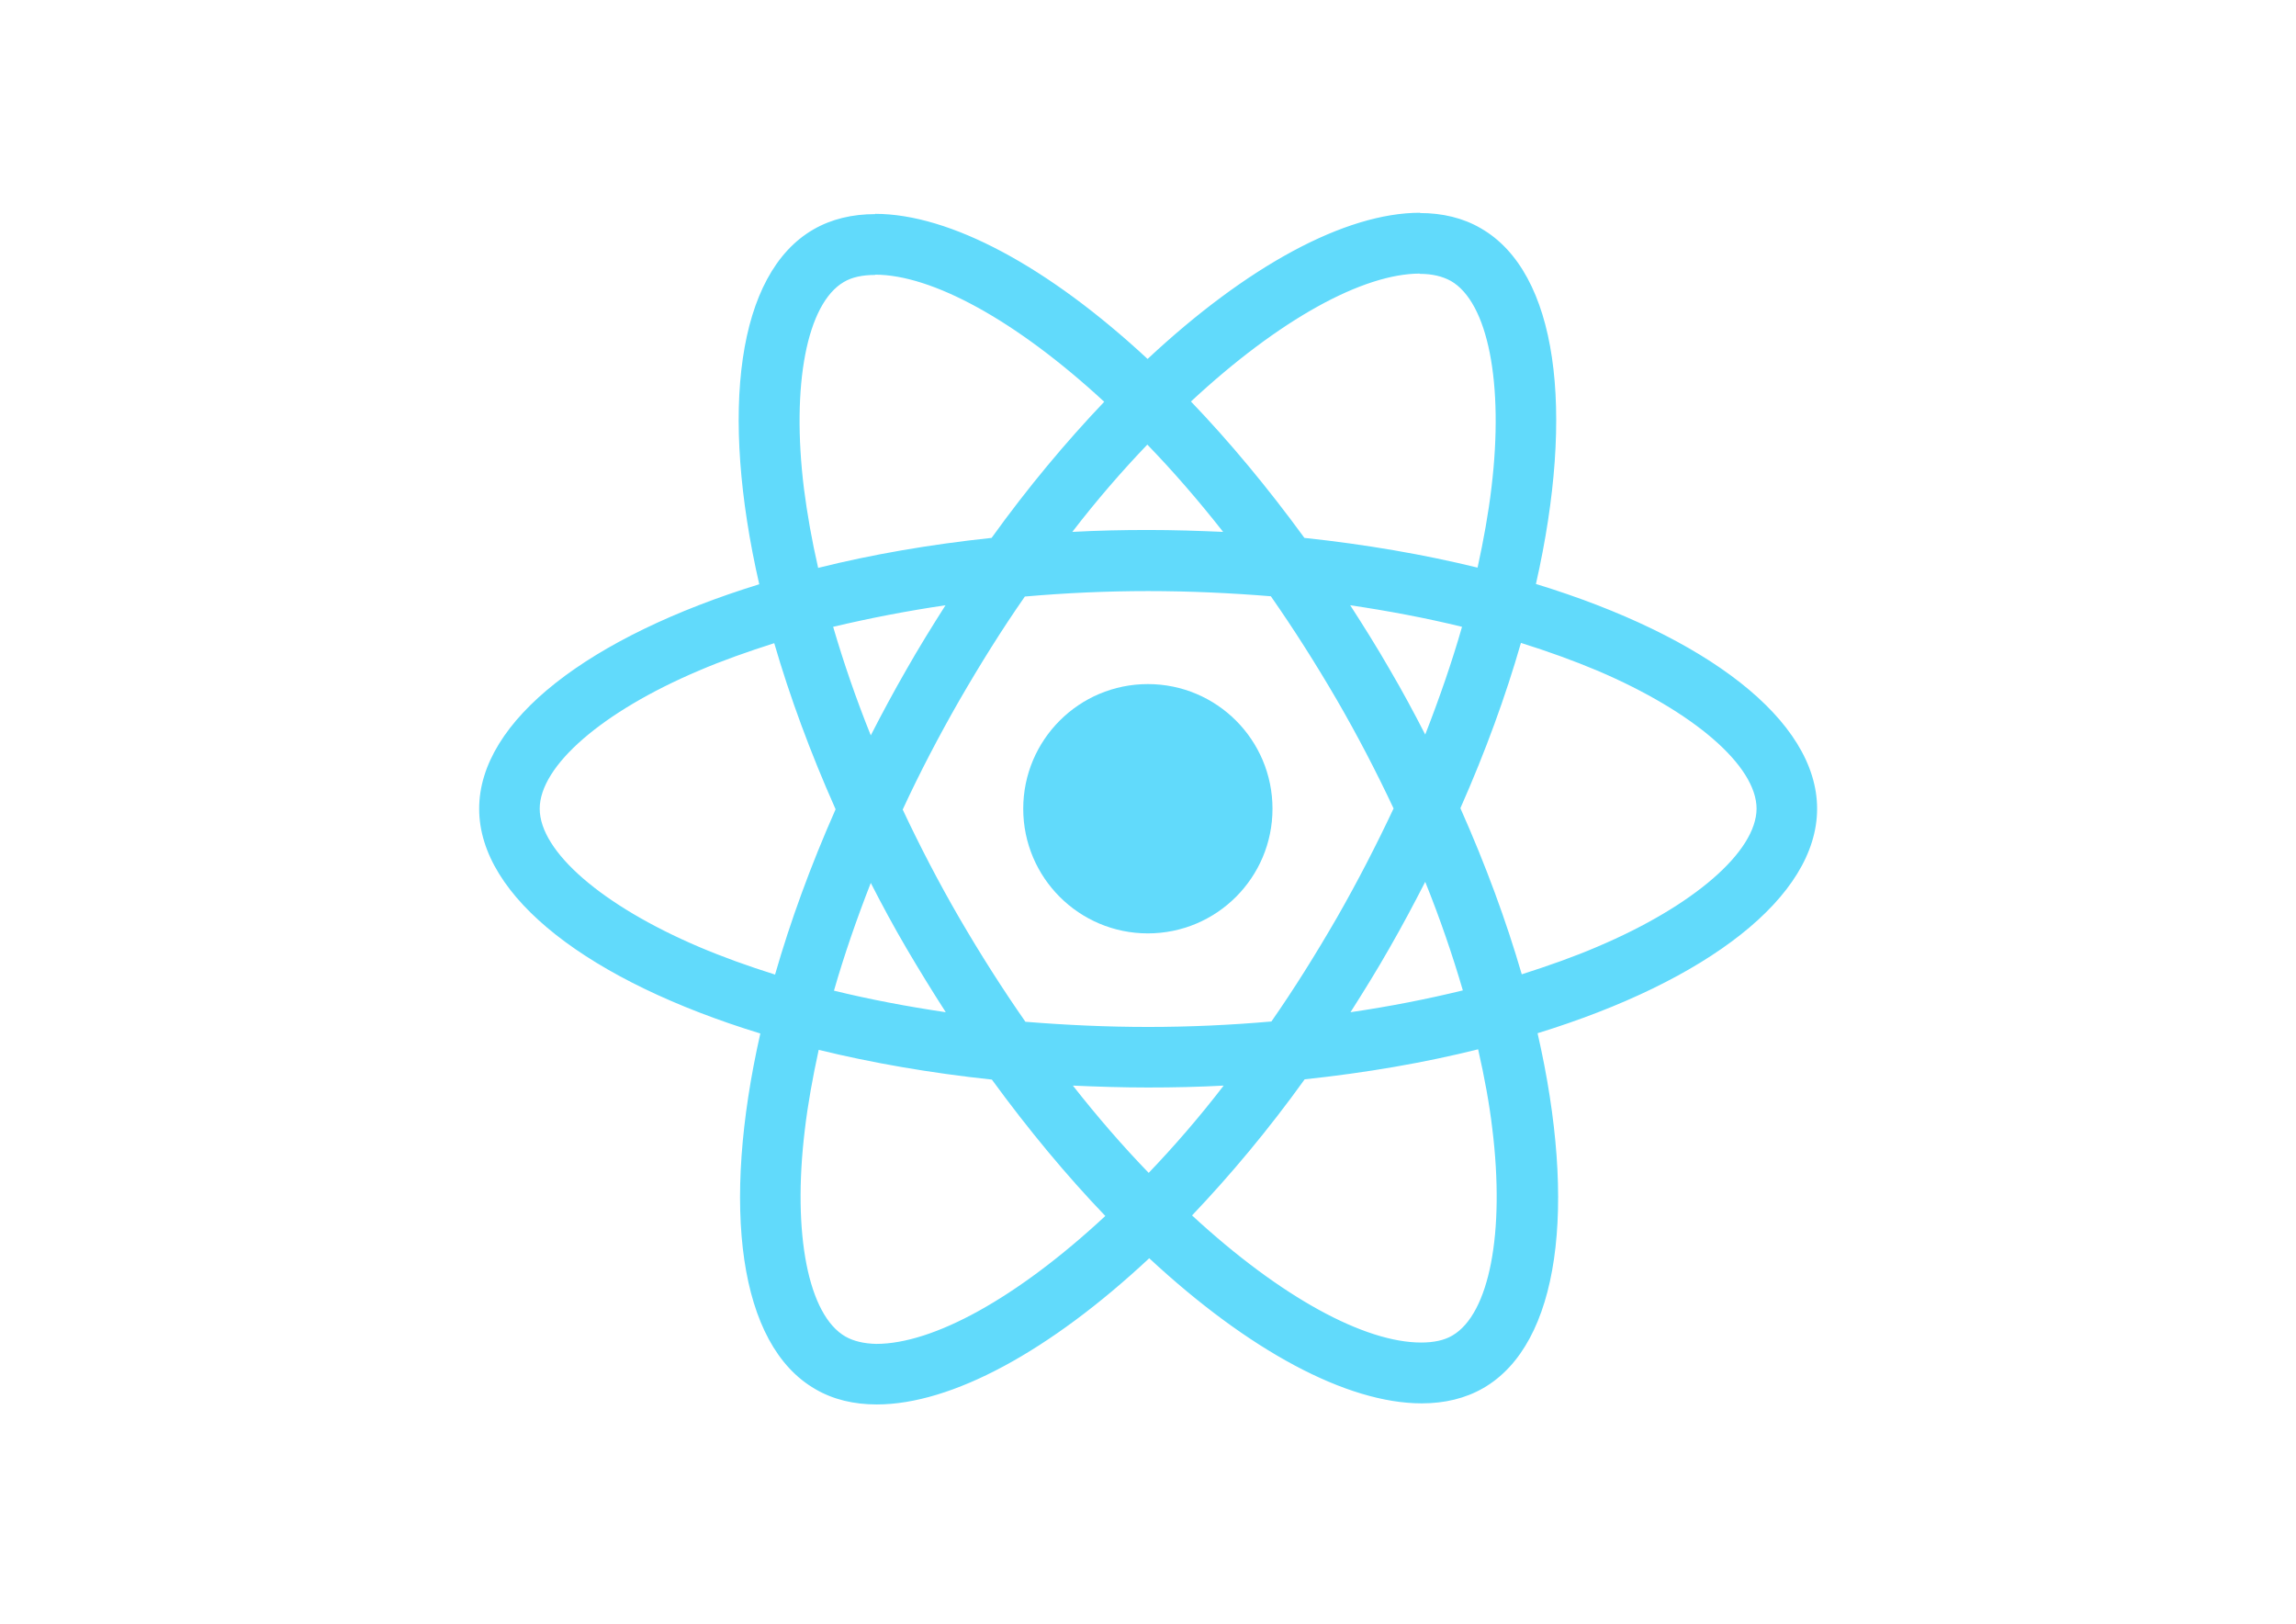
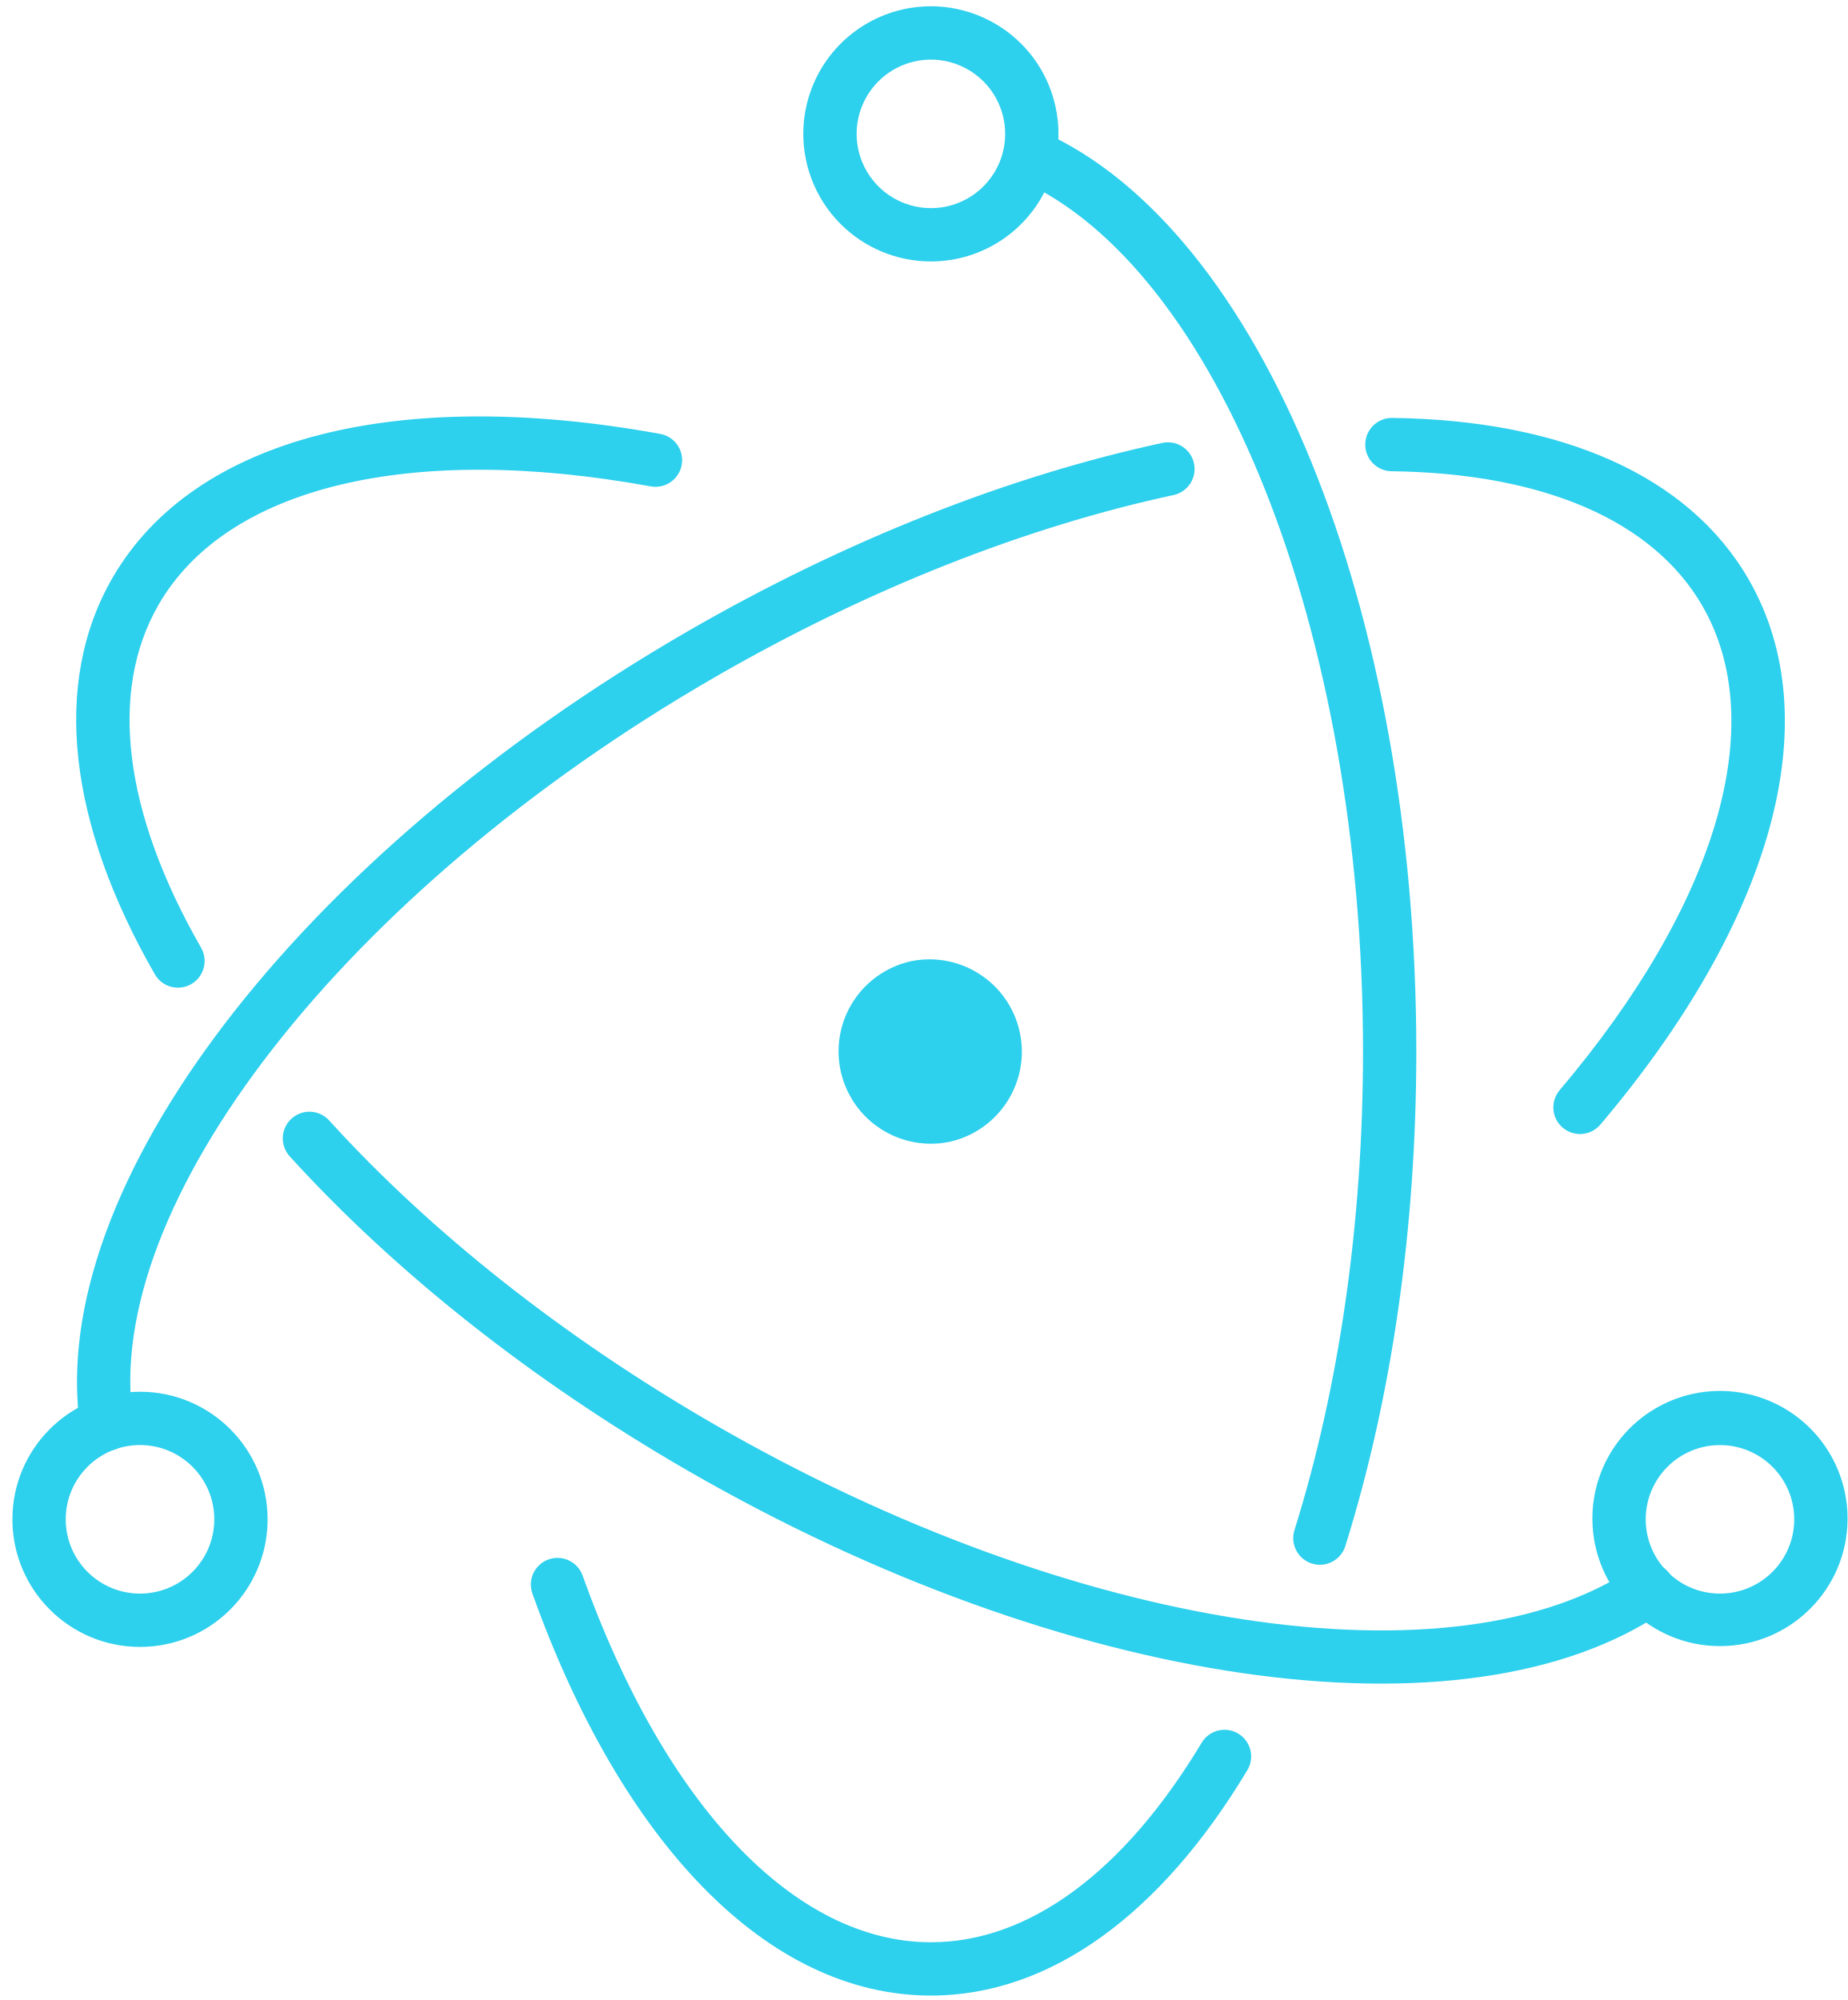
- <svg xmlns="http://www.w3.org/2000/svg" viewBox="0 0 841.9 595.3">
-   <g fill="#61DAFB">
-     <path d="M666.3 296.5c0-32.5-40.7-63.3-103.1-82.4 14.4-63.6 8-114.2-20.2-130.4-6.5-3.8-14.1-5.6-22.4-5.6v22.3c4.6 0 8.3.9 11.4 2.6 13.6 7.8 19.5 37.5 14.9 75.7-1.1 9.4-2.9 19.3-5.1 29.4-19.6-4.8-41-8.5-63.5-10.9-13.5-18.5-27.5-35.3-41.6-50 32.6-30.3 63.2-46.9 84-46.9V78c-27.5 0-63.5 19.6-99.9 53.6-36.4-33.8-72.4-53.2-99.9-53.2v22.3c20.7 0 51.4 16.5 84 46.6-14 14.7-28 31.4-41.3 49.9-22.6 2.4-44 6.1-63.6 11-2.3-10-4-19.7-5.2-29-4.7-38.2 1.1-67.9 14.6-75.8 3-1.8 6.9-2.6 11.5-2.6V78.5c-8.4 0-16 1.8-22.6 5.6-28.1 16.2-34.4 66.7-19.9 130.1-62.2 19.2-102.7 49.9-102.7 82.3 0 32.5 40.7 63.3 103.1 82.4-14.4 63.6-8 114.2 20.2 130.4 6.5 3.8 14.1 5.6 22.5 5.6 27.5 0 63.5-19.6 99.9-53.6 36.4 33.8 72.4 53.2 99.9 53.2 8.4 0 16-1.8 22.6-5.6 28.1-16.2 34.4-66.7 19.9-130.1 62-19.1 102.5-49.9 102.5-82.3zm-130.2-66.7c-3.7 12.9-8.3 26.2-13.5 39.5-4.1-8-8.4-16-13.1-24-4.6-8-9.5-15.8-14.4-23.4 14.2 2.1 27.9 4.7 41 7.9zm-45.8 106.5c-7.8 13.5-15.8 26.3-24.1 38.2-14.9 1.3-30 2-45.2 2-15.1 0-30.2-.7-45-1.9-8.3-11.9-16.4-24.6-24.2-38-7.6-13.1-14.5-26.4-20.8-39.8 6.2-13.4 13.2-26.8 20.7-39.9 7.8-13.5 15.8-26.3 24.1-38.2 14.9-1.3 30-2 45.2-2 15.1 0 30.2.7 45 1.9 8.3 11.9 16.4 24.6 24.2 38 7.6 13.1 14.5 26.4 20.8 39.8-6.3 13.4-13.2 26.8-20.7 39.9zm32.3-13c5.4 13.4 10 26.8 13.8 39.8-13.1 3.2-26.9 5.9-41.2 8 4.9-7.7 9.8-15.6 14.4-23.7 4.6-8 8.9-16.1 13-24.1zM421.2 430c-9.3-9.6-18.6-20.3-27.8-32 9 .4 18.2.7 27.5.7 9.4 0 18.7-.2 27.8-.7-9 11.7-18.3 22.4-27.5 32zm-74.4-58.9c-14.2-2.1-27.9-4.7-41-7.9 3.7-12.9 8.3-26.2 13.5-39.5 4.1 8 8.4 16 13.1 24 4.7 8 9.5 15.8 14.4 23.4zM420.7 163c9.3 9.6 18.6 20.3 27.8 32-9-.4-18.2-.7-27.5-.7-9.4 0-18.7.2-27.8.7 9-11.7 18.3-22.4 27.5-32zm-74 58.9c-4.9 7.7-9.8 15.6-14.4 23.7-4.6 8-8.9 16-13 24-5.4-13.4-10-26.8-13.8-39.8 13.1-3.1 26.9-5.8 41.2-7.9zm-90.5 125.2c-35.4-15.1-58.3-34.9-58.3-50.6 0-15.7 22.9-35.6 58.3-50.6 8.6-3.7 18-7 27.7-10.1 5.7 19.6 13.2 40 22.5 60.9-9.2 20.8-16.6 41.1-22.2 60.6-9.9-3.1-19.3-6.5-28-10.2zM310 490c-13.6-7.8-19.5-37.5-14.9-75.7 1.1-9.4 2.9-19.3 5.1-29.4 19.6 4.8 41 8.5 63.5 10.9 13.5 18.5 27.5 35.3 41.6 50-32.6 30.3-63.2 46.9-84 46.9-4.5-.1-8.3-1-11.3-2.7zm237.2-76.2c4.7 38.2-1.1 67.9-14.6 75.8-3 1.8-6.9 2.6-11.5 2.6-20.7 0-51.4-16.5-84-46.6 14-14.7 28-31.4 41.3-49.9 22.6-2.4 44-6.1 63.6-11 2.3 10.1 4.1 19.8 5.2 29.1zm38.5-66.7c-8.6 3.7-18 7-27.7 10.1-5.7-19.6-13.2-40-22.5-60.9 9.2-20.8 16.6-41.1 22.2-60.6 9.9 3.1 19.3 6.5 28.1 10.2 35.4 15.1 58.3 34.9 58.3 50.6-.1 15.7-23 35.6-58.4 50.6zM320.8 78.4z" />
-     <circle cx="420.9" cy="296.5" r="45.7" />
-     <path d="M520.5 78.1z" />
+ <svg xmlns="http://www.w3.org/2000/svg" fill="none" height="2500" width="2310" viewBox="-1.738 -0.128 353.704 381.095">
+   <g fill="#2dd0ed">
+     <path d="M124.561 82.06c-49.756-9.062-89.097.425-104.776 27.579-11.7 20.263-8.36 47.133 8.106 75.854a5.102 5.102 0 0 0 6.967 1.89 5.107 5.107 0 0 0 1.89-6.968c-14.834-25.869-17.725-49.058-8.125-65.674 13.023-22.558 48.11-31.02 94.106-22.641a5.105 5.105 0 0 0 5.976-6.103 5.105 5.105 0 0 0-4.149-3.936zM53.765 220.4c20.117 22.11 46.255 42.847 76.064 60.059 72.173 41.67 149.009 52.808 186.875 26.987a5.103 5.103 0 0 0-5.747-8.432c-33.892 23.11-106.88 12.529-176.025-27.393-28.921-16.699-54.229-36.777-73.618-58.086a5.108 5.108 0 0 0-5.538-1.437 5.103 5.103 0 0 0-2.011 8.302z" />
+     <path d="M304.629 214.194c32.578-38.486 43.955-77.197 28.31-104.297-11.513-19.94-35.854-30.468-68.198-30.888a5.106 5.106 0 0 0-5.171 5.034 5.092 5.092 0 0 0 3.087 4.756 5.104 5.104 0 0 0 1.948.415c29.091.376 50.063 9.448 59.497 25.786 12.993 22.51 2.851 57.031-27.261 92.603a5.098 5.098 0 0 0 .535 7.264 5.11 5.11 0 0 0 7.253-.673zM220.903 83.76c-29.458 6.313-60.81 18.652-90.918 36.035C55.474 162.813 6.87 226.24 13.623 272.236a5.102 5.102 0 1 0 10.093-1.484c-5.991-40.835 40.078-100.962 111.367-142.119 29.209-16.865 59.57-28.809 87.959-34.898a5.104 5.104 0 0 0-2.139-9.975z" />
+     <path d="M100.195 304.121c17.041 47.559 44.903 76.846 76.241 76.846 22.851 0 43.994-15.576 60.483-43.003a5.109 5.109 0 0 0 .68-3.919 5.1 5.1 0 0 0-8.096-2.877c-.54.419-.99.941-1.324 1.537-14.82 24.649-33.023 38.062-51.743 38.062-26.026 0-50.884-26.123-66.631-70.088a5.115 5.115 0 0 0-2.611-2.972 5.12 5.12 0 0 0-1.953-.505 5.109 5.109 0 0 0-5.375 4.929 5.105 5.105 0 0 0 .334 1.99zm155.596-9.307c8.818-28.173 13.55-60.683 13.55-94.56 0-84.522-29.58-157.388-71.719-176.099a5.103 5.103 0 0 0-4.141 9.326c37.583 16.69 65.66 85.84 65.66 166.773 0 32.861-4.59 64.346-13.086 91.514a5.092 5.092 0 0 0 .28 3.953 5.103 5.103 0 0 0 9.456-.907zm96.089-4.995a24.419 24.419 0 1 0-48.837.001 24.419 24.419 0 0 0 48.837-.001zm-10.205 0a14.217 14.217 0 0 1-14.214 14.214 14.213 14.213 0 1 1 14.214-14.214zM25.059 314.238a24.416 24.416 0 0 0 24.419-24.419 24.417 24.417 0 0 0-24.42-24.419A24.417 24.417 0 0 0 .64 289.819a24.417 24.417 0 0 0 24.419 24.419zm0-10.205a14.217 14.217 0 1 1 0-28.434 14.217 14.217 0 0 1 0 28.434z" />
+     <path d="M176.436 49.063a24.415 24.415 0 0 0 22.56-15.075A24.422 24.422 0 0 0 176.436.225a24.417 24.417 0 0 0-17.267 41.685 24.418 24.418 0 0 0 17.267 7.152zm0-10.206a14.217 14.217 0 0 1-13.132-8.774 14.201 14.201 0 0 1 0-10.879 14.207 14.207 0 0 1 7.692-7.692 14.216 14.216 0 1 1 5.44 27.35zm3.73 178.672a17.677 17.677 0 0 1-13.306-2.421 17.67 17.67 0 0 1 5.845-32.125 17.674 17.674 0 0 1 20.738 13.597 17.674 17.674 0 0 1-13.277 20.944z" />
  </g>
</svg>
